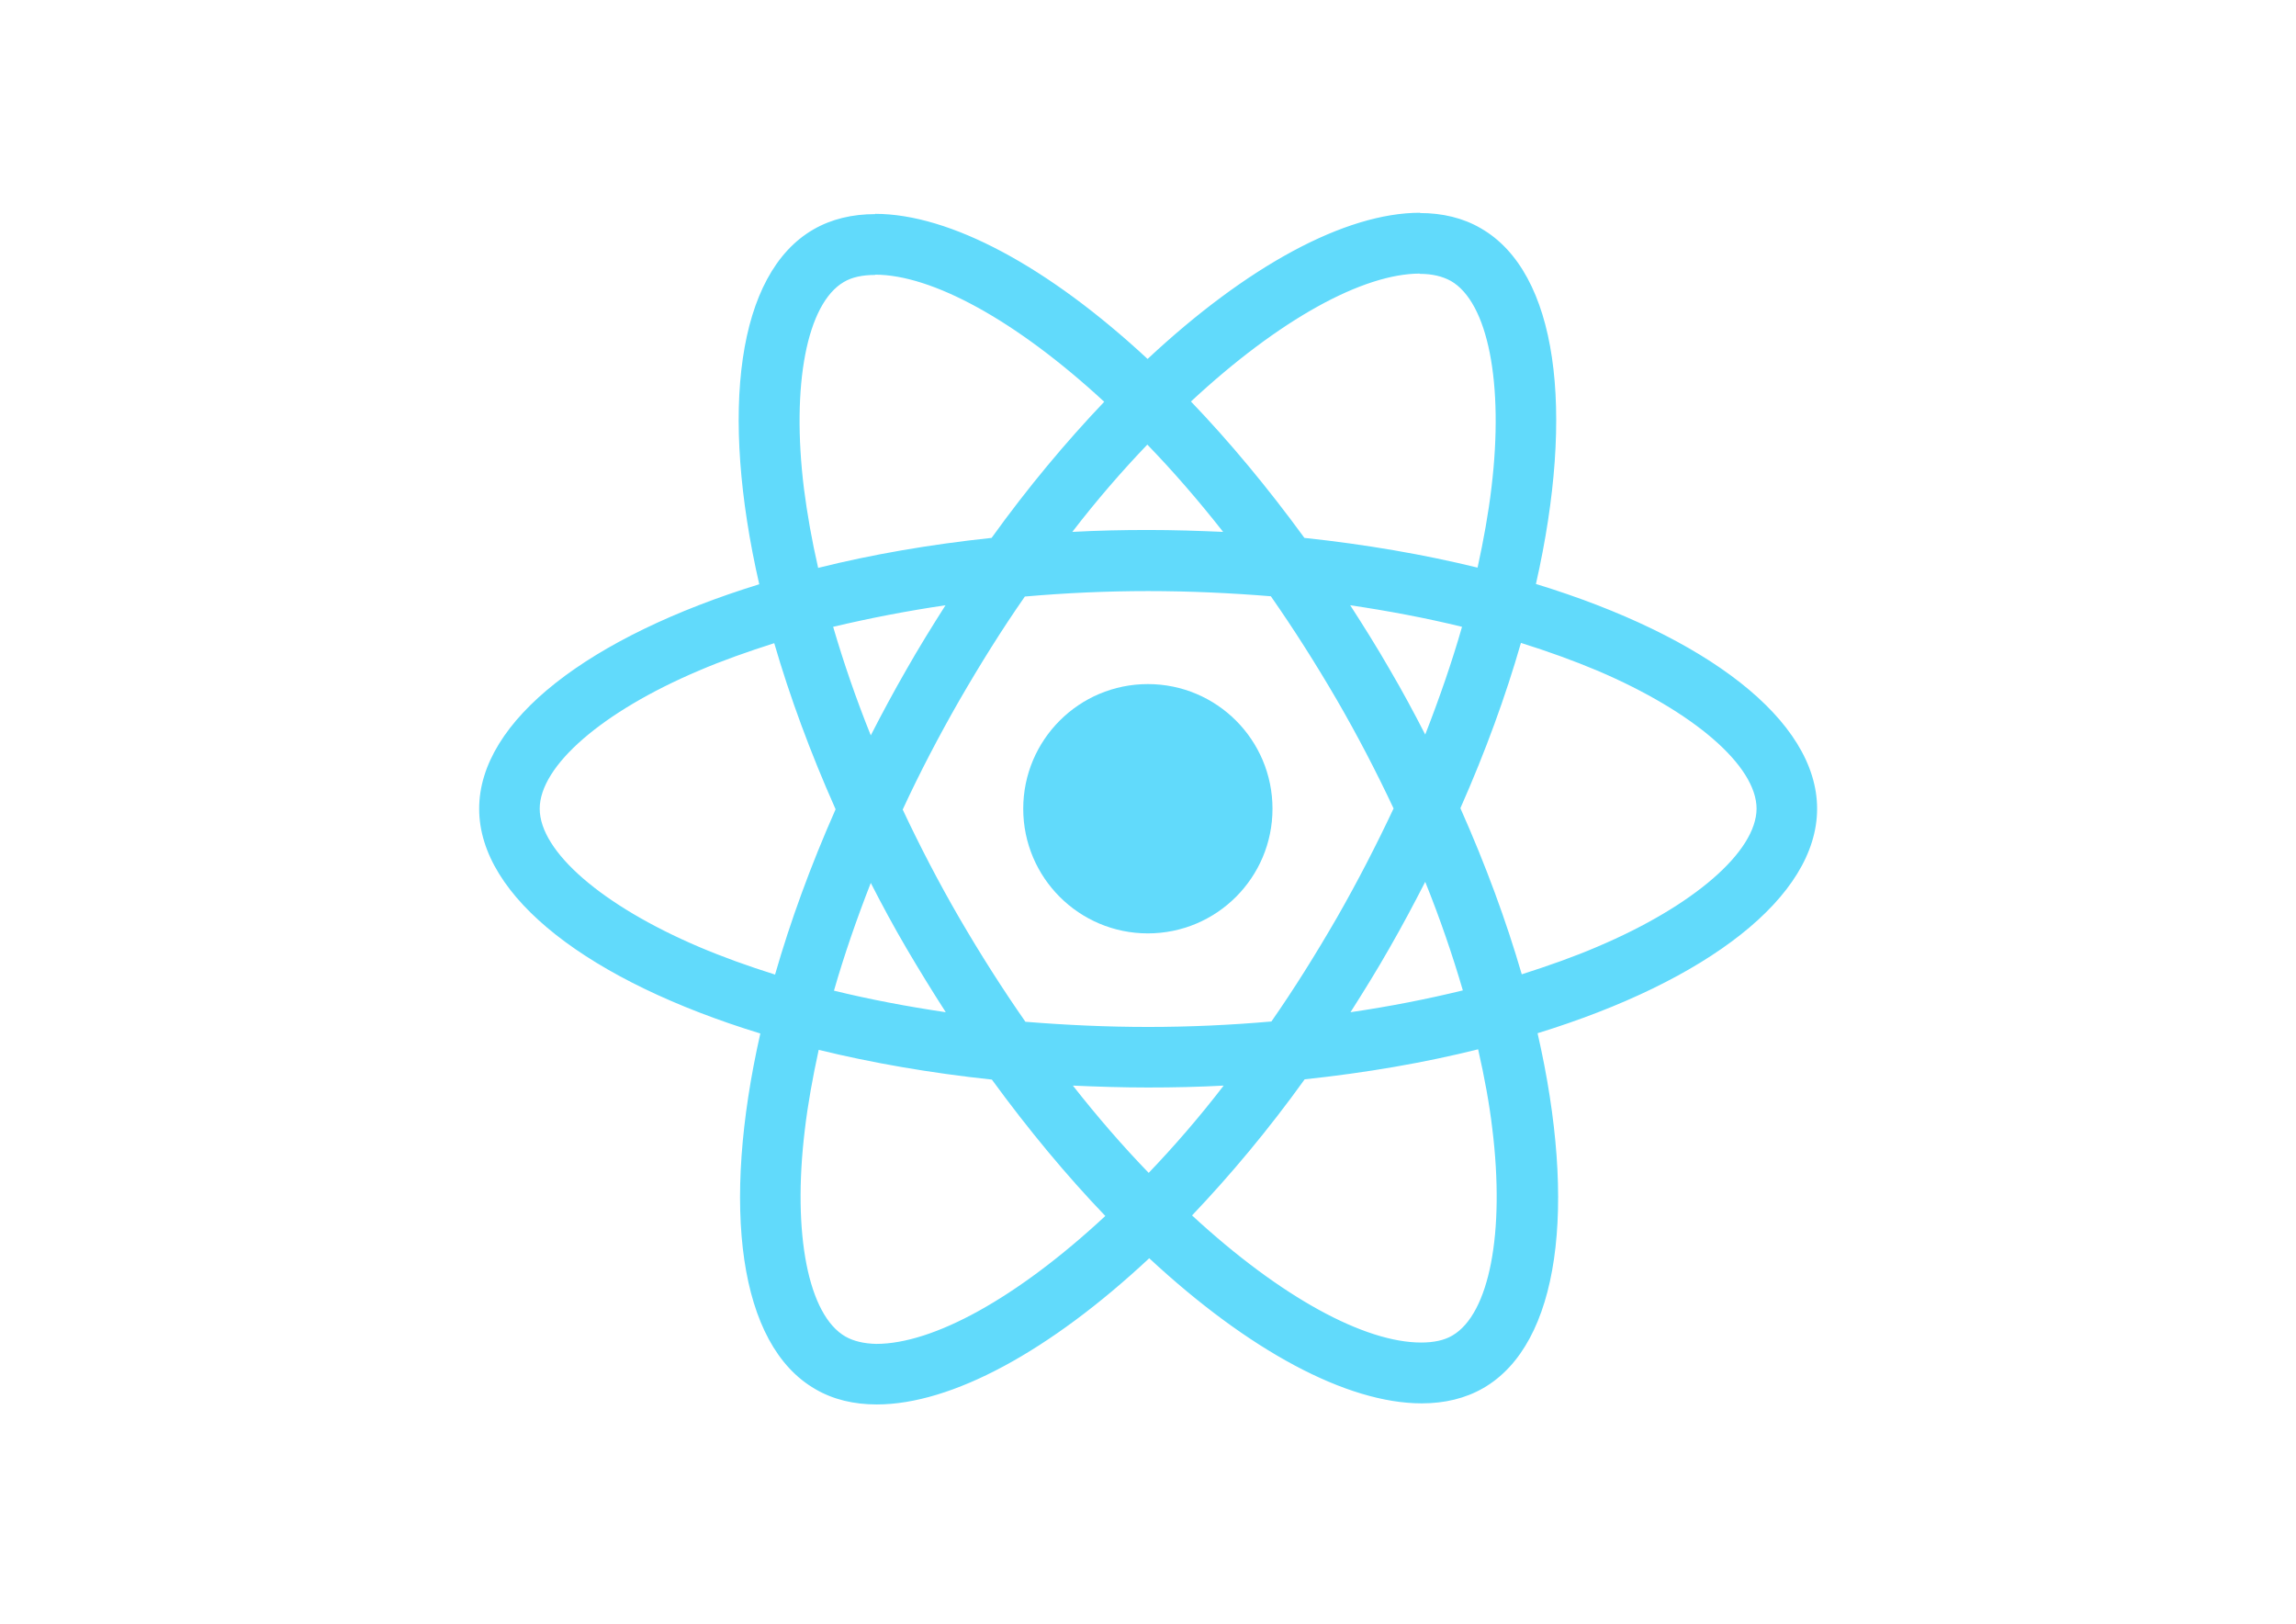
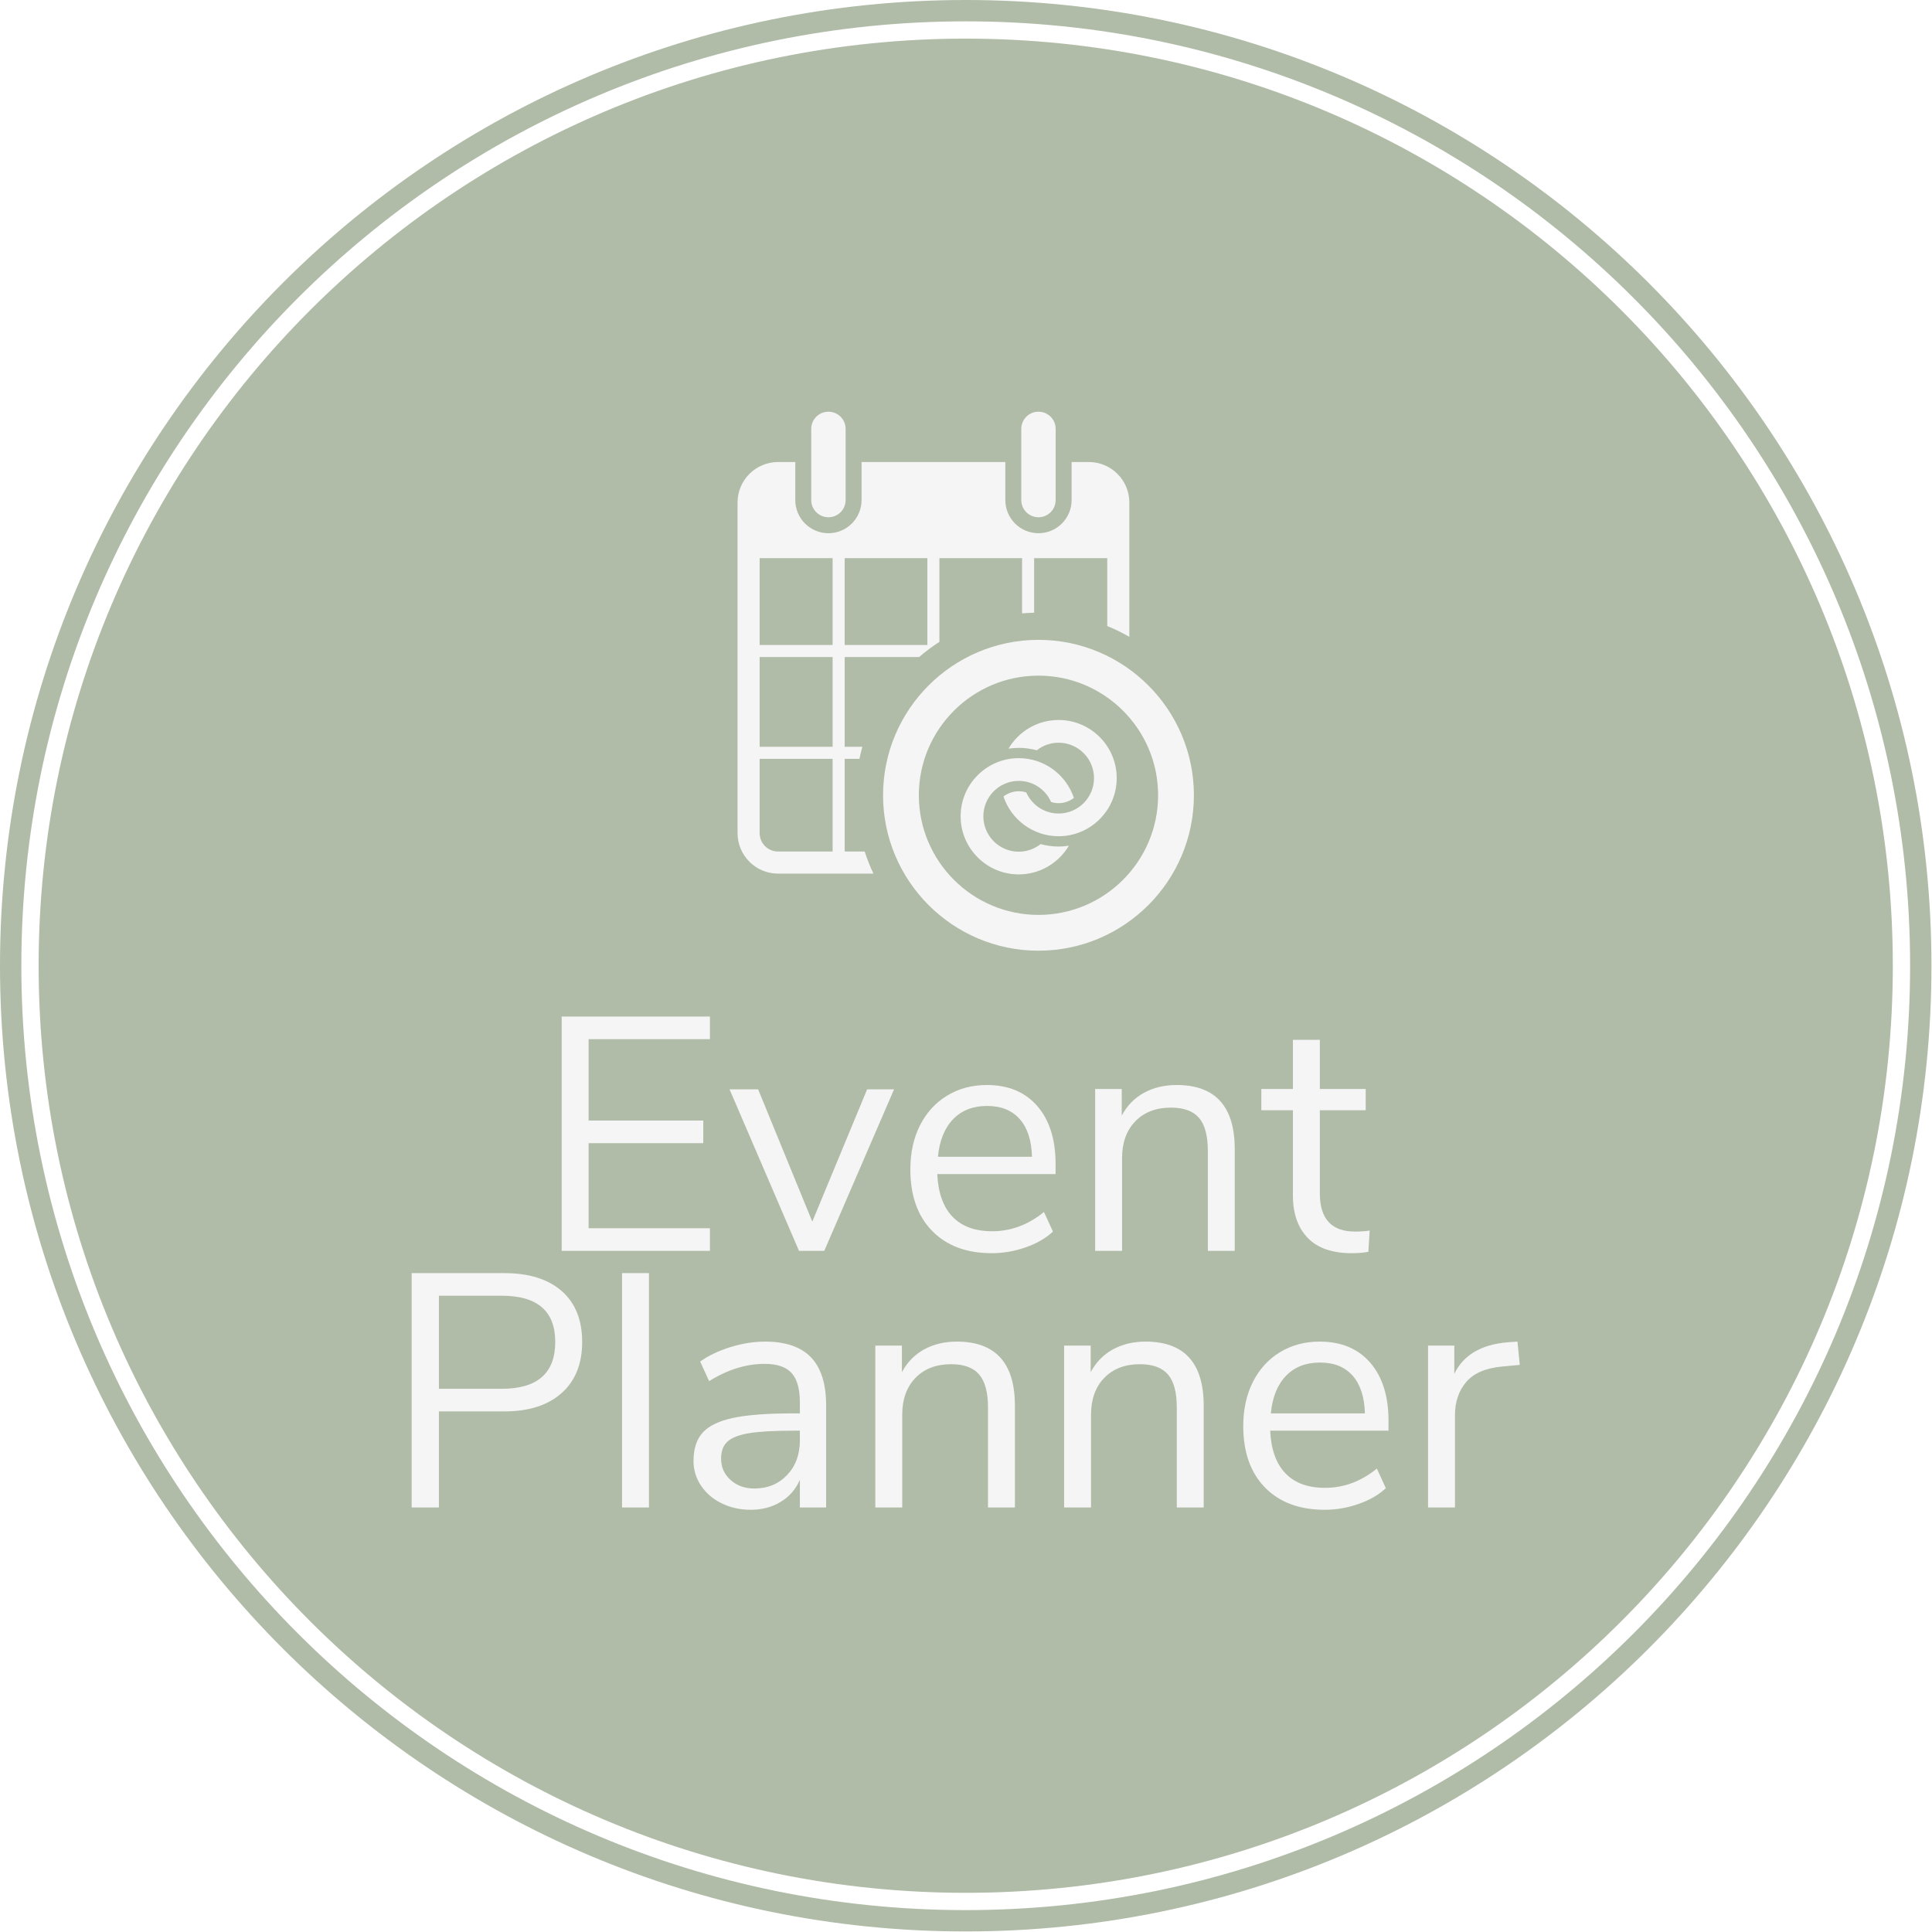
- <svg xmlns="http://www.w3.org/2000/svg" viewBox="0 0 841.9 595.3">
-   <g fill="#61DAFB">
-     <path d="M666.3 296.5c0-32.5-40.7-63.3-103.1-82.4 14.4-63.6 8-114.2-20.2-130.4-6.5-3.8-14.1-5.6-22.4-5.6v22.3c4.6 0 8.3.9 11.4 2.6 13.6 7.8 19.5 37.5 14.9 75.7-1.1 9.4-2.9 19.3-5.1 29.4-19.6-4.8-41-8.5-63.5-10.9-13.5-18.5-27.5-35.3-41.6-50 32.6-30.3 63.2-46.9 84-46.9V78c-27.5 0-63.5 19.6-99.9 53.6-36.4-33.8-72.4-53.2-99.9-53.2v22.3c20.7 0 51.4 16.5 84 46.6-14 14.7-28 31.4-41.3 49.9-22.6 2.4-44 6.1-63.6 11-2.3-10-4-19.7-5.2-29-4.7-38.2 1.1-67.9 14.6-75.8 3-1.8 6.9-2.6 11.5-2.6V78.5c-8.4 0-16 1.8-22.6 5.6-28.1 16.2-34.4 66.7-19.9 130.1-62.2 19.2-102.7 49.9-102.7 82.3 0 32.5 40.7 63.3 103.1 82.4-14.4 63.6-8 114.2 20.2 130.4 6.5 3.8 14.1 5.6 22.5 5.6 27.5 0 63.5-19.6 99.9-53.6 36.4 33.8 72.4 53.2 99.9 53.2 8.4 0 16-1.8 22.6-5.6 28.1-16.2 34.4-66.7 19.9-130.1 62-19.1 102.5-49.9 102.5-82.3zm-130.2-66.7c-3.7 12.9-8.3 26.2-13.5 39.5-4.1-8-8.4-16-13.1-24-4.6-8-9.5-15.8-14.4-23.4 14.2 2.1 27.9 4.7 41 7.9zm-45.8 106.5c-7.8 13.5-15.8 26.3-24.1 38.2-14.9 1.3-30 2-45.2 2-15.1 0-30.2-.7-45-1.9-8.3-11.9-16.4-24.6-24.2-38-7.6-13.1-14.5-26.4-20.8-39.8 6.2-13.4 13.2-26.8 20.7-39.9 7.8-13.5 15.8-26.3 24.1-38.2 14.9-1.3 30-2 45.2-2 15.1 0 30.2.7 45 1.9 8.3 11.9 16.4 24.6 24.2 38 7.6 13.1 14.5 26.4 20.8 39.8-6.3 13.4-13.2 26.8-20.7 39.9zm32.3-13c5.4 13.4 10 26.8 13.8 39.8-13.1 3.2-26.9 5.9-41.2 8 4.9-7.7 9.8-15.6 14.4-23.7 4.6-8 8.9-16.1 13-24.1zM421.2 430c-9.3-9.6-18.6-20.3-27.8-32 9 .4 18.2.7 27.5.7 9.4 0 18.7-.2 27.8-.7-9 11.7-18.3 22.4-27.5 32zm-74.4-58.9c-14.2-2.1-27.9-4.7-41-7.9 3.7-12.9 8.3-26.2 13.5-39.5 4.1 8 8.4 16 13.1 24 4.7 8 9.5 15.8 14.4 23.4zM420.7 163c9.3 9.6 18.6 20.3 27.8 32-9-.4-18.2-.7-27.5-.7-9.4 0-18.7.2-27.8.7 9-11.7 18.3-22.4 27.5-32zm-74 58.9c-4.9 7.7-9.8 15.6-14.4 23.7-4.6 8-8.9 16-13 24-5.4-13.4-10-26.8-13.8-39.8 13.1-3.1 26.9-5.8 41.2-7.9zm-90.5 125.2c-35.4-15.1-58.3-34.9-58.3-50.6 0-15.7 22.9-35.6 58.3-50.6 8.6-3.7 18-7 27.7-10.1 5.7 19.6 13.2 40 22.5 60.9-9.2 20.8-16.6 41.1-22.2 60.6-9.9-3.1-19.3-6.5-28-10.2zM310 490c-13.6-7.8-19.5-37.5-14.9-75.7 1.1-9.4 2.9-19.3 5.1-29.4 19.6 4.8 41 8.5 63.5 10.9 13.5 18.5 27.5 35.3 41.6 50-32.6 30.3-63.2 46.9-84 46.9-4.5-.1-8.3-1-11.3-2.7zm237.2-76.2c4.7 38.2-1.1 67.9-14.6 75.8-3 1.8-6.9 2.6-11.5 2.6-20.7 0-51.4-16.5-84-46.6 14-14.7 28-31.4 41.3-49.9 22.6-2.4 44-6.1 63.6-11 2.3 10.1 4.1 19.8 5.2 29.1zm38.5-66.7c-8.6 3.7-18 7-27.7 10.1-5.7-19.6-13.2-40-22.5-60.9 9.2-20.8 16.6-41.1 22.2-60.6 9.9 3.1 19.3 6.5 28.1 10.2 35.4 15.1 58.3 34.9 58.3 50.6-.1 15.7-23 35.6-58.4 50.6zM320.8 78.4z" />
-     <circle cx="420.9" cy="296.5" r="45.7" />
-     <path d="M520.5 78.1z" />
+ <svg xmlns="http://www.w3.org/2000/svg" version="1.1" width="1500" height="1500" viewBox="0 0 1500 1500">
+   <g transform="matrix(1,0,0,1,-0.2133234,-0.2133234)">
+     <svg viewBox="0 0 334 334" data-background-color="#ffffff" preserveAspectRatio="xMidYMid meet" height="1500" width="1500">
+       <g id="tight-bounds" transform="matrix(1,0,0,1,0.0475,0.0475)">
+         <svg viewBox="0 0 333.905 333.905" height="333.905" width="333.905">
+           <g>
+             <svg />
+           </g>
+           <g>
+             <svg viewBox="0 0 333.905 333.905" height="333.905" width="333.905">
+               <g>
+                 <path d="M0 166.952c0-92.205 74.747-166.952 166.952-166.952 92.205 0 166.952 74.747 166.953 166.952 0 92.205-74.747 166.952-166.953 166.953-92.205 0-166.952-74.747-166.952-166.953zM166.952 330.215c90.168 0 163.263-73.095 163.263-163.263 0-90.168-73.095-163.263-163.263-163.263-90.168 0-163.263 73.095-163.263 163.263 0 90.168 73.095 163.263 163.263 163.263z" data-fill-palette-color="tertiary" fill="#b0bca7" stroke="transparent" />
+                 <ellipse rx="160.274" ry="160.274" cx="166.952" cy="166.952" fill="#b0bca7" stroke="transparent" stroke-width="0" fill-opacity="1" data-fill-palette-color="tertiary" />
+               </g>
+               <g transform="matrix(1,0,0,1,71.16674,71.17305)">
+                 <svg viewBox="0 0 191.571 191.558" height="191.558" width="191.571">
+                   <g>
+                     <svg viewBox="0 0 213.158 213.144" height="191.558" width="191.571">
+                       <g transform="matrix(1,0,0,1,0,114.4291)">
+                         <svg viewBox="0 0 213.158 98.715" height="98.715" width="213.158">
+                           <g id="textblocktransform">
+                             <svg viewBox="0 0 213.158 98.715" height="98.715" width="213.158" id="textblock">
+                               <g>
+                                 <svg viewBox="0 0 213.158 98.715" height="98.715" width="213.158">
+                                   <g transform="matrix(1,0,0,1,0,0)">
+                                     <svg width="213.158" viewBox="87.7 -35.25 166.7 74.2" height="98.715" data-palette-color="#f5f5f5">
+                                       <svg />
+                                       <svg />
+                                       <g class="wordmark-text-0" data-fill-palette-color="quaternary" id="text-0">
+                                         <path transform="translate(105.92,0)" d="M26.65 0h-22.3v-35.25h22.3v3.4h-18.25v12.25h17.25v3.4h-17.25v12.8h18.25zM42.05-4.4l8.25-19.9h4.05l-10.5 24.3h-3.8l-10.45-24.3h4.3zM78.65-13.05v1.5h-17.8c0.133 2.833 0.9 4.973 2.3 6.42 1.4 1.453 3.383 2.18 5.95 2.18v0c2.833 0 5.433-0.967 7.8-2.9v0l1.35 2.95c-1.067 1-2.433 1.79-4.1 2.37-1.667 0.587-3.367 0.88-5.1 0.88v0c-3.8 0-6.79-1.117-8.97-3.35-2.187-2.233-3.28-5.317-3.28-9.25v0c0-2.5 0.483-4.71 1.45-6.63 0.967-1.913 2.327-3.403 4.08-4.47 1.747-1.067 3.737-1.6 5.97-1.6v0c3.233 0 5.767 1.057 7.6 3.17 1.833 2.12 2.75 5.03 2.75 8.73zM68.35-21.8c-2.133 0-3.84 0.667-5.12 2-1.287 1.333-2.047 3.217-2.28 5.65v0h14.15c-0.067-2.467-0.683-4.36-1.85-5.68-1.167-1.313-2.8-1.97-4.9-1.97zM96.85-24.95c5.833 0 8.75 3.217 8.75 9.65v0 15.3h-4.05v-15.05c0-2.267-0.44-3.917-1.32-4.95-0.887-1.033-2.297-1.55-4.23-1.55v0c-2.233 0-4.017 0.683-5.35 2.05-1.333 1.367-2 3.217-2 5.55v0 13.95h-4.05v-24.35h4v4c0.8-1.5 1.917-2.643 3.35-3.43 1.433-0.78 3.067-1.17 4.9-1.17zM123.7-2.9c0.733 0 1.467-0.05 2.2-0.15v0l-0.2 3.2c-0.767 0.133-1.6 0.2-2.5 0.2v0c-2.933 0-5.14-0.767-6.62-2.3-1.487-1.533-2.23-3.667-2.23-6.4v0-12.8h-4.75v-3.2h4.75v-7.4h4.05v7.4h6.9v3.2h-6.9v12.5c0 3.833 1.767 5.75 5.3 5.75z" fill="#f5f5f5" fill-rule="nonzero" stroke="none" stroke-width="1" stroke-linecap="butt" stroke-linejoin="miter" stroke-miterlimit="10" stroke-dasharray="" stroke-dashoffset="0" font-family="none" font-weight="none" font-size="none" text-anchor="none" style="mix-blend-mode: normal" data-fill-palette-color="quaternary" opacity="1" />
+                                         <path transform="translate(83.35,38.6)" d="M4.35 0v-35.25h13.95c3.7 0 6.577 0.9 8.63 2.7 2.047 1.8 3.07 4.35 3.07 7.65v0c0 3.3-1.033 5.867-3.1 7.7-2.067 1.833-4.933 2.75-8.6 2.75v0h-9.85v14.45zM8.45-17.85h9.45c5.367 0 8.05-2.35 8.05-7.05v0c0-4.633-2.683-6.95-8.05-6.95v0h-9.45zM40.05 0h-4.05v-35.25h4.05zM57.5-24.95c3.1 0 5.41 0.79 6.93 2.37 1.513 1.587 2.27 3.997 2.27 7.23v0 15.35h-3.95v-4.15c-0.633 1.433-1.6 2.54-2.9 3.32-1.3 0.787-2.8 1.18-4.5 1.18v0c-1.567 0-3.007-0.317-4.32-0.95-1.32-0.633-2.363-1.517-3.13-2.65-0.767-1.133-1.15-2.383-1.15-3.75v0c0-1.833 0.467-3.26 1.4-4.28 0.933-1.013 2.467-1.747 4.6-2.2 2.133-0.447 5.1-0.67 8.9-0.67v0h1.1v-1.65c0-2.033-0.417-3.51-1.25-4.43-0.833-0.913-2.183-1.37-4.05-1.37v0c-2.8 0-5.583 0.867-8.35 2.6v0l-1.35-2.95c1.267-0.9 2.793-1.627 4.58-2.18 1.78-0.547 3.503-0.82 5.17-0.82zM55.9-2.85c2 0 3.643-0.677 4.93-2.03 1.28-1.347 1.92-3.087 1.92-5.22v0-1.45h-0.9c-2.933 0-5.167 0.123-6.7 0.37-1.533 0.253-2.623 0.67-3.27 1.25-0.653 0.587-0.98 1.447-0.98 2.58v0c0 1.3 0.477 2.373 1.43 3.22 0.947 0.853 2.137 1.28 3.57 1.28zM86.35-24.95c5.833 0 8.75 3.217 8.75 9.65v0 15.3h-4.05v-15.05c0-2.267-0.443-3.917-1.33-4.95-0.88-1.033-2.287-1.55-4.22-1.55v0c-2.233 0-4.017 0.683-5.35 2.05-1.333 1.367-2 3.217-2 5.55v0 13.95h-4.05v-24.35h4v4c0.8-1.5 1.917-2.643 3.35-3.43 1.433-0.78 3.067-1.17 4.9-1.17zM114.75-24.95c5.833 0 8.75 3.217 8.75 9.65v0 15.3h-4.05v-15.05c0-2.267-0.44-3.917-1.32-4.95-0.887-1.033-2.297-1.55-4.23-1.55v0c-2.233 0-4.017 0.683-5.35 2.05-1.333 1.367-2 3.217-2 5.55v0 13.95h-4.05v-24.35h4v4c0.8-1.5 1.917-2.643 3.35-3.43 1.433-0.78 3.067-1.17 4.9-1.17zM151.3-13.05v1.5h-17.8c0.133 2.833 0.9 4.973 2.3 6.42 1.4 1.453 3.383 2.18 5.95 2.18v0c2.833 0 5.433-0.967 7.8-2.9v0l1.35 2.95c-1.067 1-2.433 1.79-4.1 2.37-1.667 0.587-3.367 0.88-5.1 0.88v0c-3.8 0-6.793-1.117-8.98-3.35-2.18-2.233-3.27-5.317-3.27-9.25v0c0-2.5 0.483-4.71 1.45-6.63 0.967-1.913 2.323-3.403 4.07-4.47 1.753-1.067 3.747-1.6 5.98-1.6v0c3.233 0 5.767 1.057 7.6 3.17 1.833 2.12 2.75 5.03 2.75 8.73zM141-21.8c-2.133 0-3.84 0.667-5.12 2-1.287 1.333-2.047 3.217-2.28 5.65v0h14.15c-0.067-2.467-0.683-4.36-1.85-5.68-1.167-1.313-2.8-1.97-4.9-1.97zM170.7-24.95l0.35 3.5-2.65 0.25c-2.5 0.233-4.31 1.017-5.43 2.35-1.113 1.333-1.67 2.983-1.67 4.95v0 13.9h-4.05v-24.35h3.95v4.25c1.367-2.833 4.05-4.417 8.05-4.75v0z" fill="#f5f5f5" fill-rule="nonzero" stroke="none" stroke-width="1" stroke-linecap="butt" stroke-linejoin="miter" stroke-miterlimit="10" stroke-dasharray="" stroke-dashoffset="0" font-family="none" font-weight="none" font-size="none" text-anchor="none" style="mix-blend-mode: normal" data-fill-palette-color="quaternary" opacity="1" />
+                                       </g>
+                                     </svg>
+                                   </g>
+                                 </svg>
+                               </g>
+                             </svg>
+                           </g>
+                         </svg>
+                       </g>
+                       <g transform="matrix(1,0,0,1,62.68703,0)">
+                         <svg viewBox="0 0 87.784 103.683" height="103.683" width="87.784">
+                           <g>
+                             <svg version="1.1" x="0" y="0" viewBox="8.916 2.381 72.168 85.238" enable-background="new 0 0 90 90" xml:space="preserve" height="103.683" width="87.784" class="icon-icon-0" data-fill-palette-color="quaternary" id="icon-0">
+                               <path d="M23.288 19.074c-1.502 0-2.718-1.216-2.718-2.718V5.1c0-1.502 1.216-2.719 2.718-2.719 1.501 0 2.719 1.217 2.719 2.719v11.257C26.007 17.858 24.789 19.074 23.288 19.074z" fill="#f5f5f5" data-fill-palette-color="quaternary" />
+                               <path d="M56.504 19.074c-1.502 0-2.719-1.216-2.719-2.718V5.1c0-1.502 1.217-2.719 2.719-2.719s2.717 1.217 2.717 2.719v11.257C59.221 17.858 58.006 19.074 56.504 19.074z" fill="#f5f5f5" data-fill-palette-color="quaternary" />
+                               <path d="M29.021 71.936h-3.163V57.277h2.336c0.13-0.647 0.288-1.281 0.463-1.908h-2.799V41.182h11.771c1.011-0.875 2.085-1.678 3.21-2.406v-13.23h13.074v8.729c0.631-0.056 1.269-0.092 1.905-0.104v-8.624h11.563v10.73c1.207 0.492 2.373 1.063 3.494 1.707v-21.24c0-3.531-2.871-6.405-6.404-6.405h-2.727v6.018c0 2.894-2.348 5.241-5.24 5.241s-5.24-2.348-5.24-5.241v-6.018H28.528v6.018c0 2.894-2.348 5.241-5.24 5.241-2.895 0-5.241-2.348-5.241-5.241v-6.018h-2.723c-3.535 0-6.408 2.874-6.408 6.405v52.279c0 3.533 2.873 6.408 6.408 6.408h15.082C29.872 74.303 29.41 73.137 29.021 71.936zM25.857 25.545h13.075v13.731H25.857V25.545zM23.951 71.936h-8.627c-1.606 0-2.914-1.306-2.914-2.91V57.277h11.541V71.936zM23.951 55.369H12.41V41.182h11.541V55.369zM23.951 39.276H12.41V25.545h11.541V39.276z" fill="#f5f5f5" data-fill-palette-color="quaternary" />
+                               <path d="M56.506 87.619c-13.554 0-24.579-11.026-24.579-24.581 0-13.554 11.025-24.577 24.579-24.577 13.551 0 24.578 11.023 24.578 24.577C81.084 76.593 70.057 87.619 56.506 87.619zM56.506 44.121c-10.434 0-18.919 8.484-18.919 18.917s8.485 18.92 18.919 18.92c10.43 0 18.918-8.487 18.918-18.92S66.936 44.121 56.506 44.121z" fill="#f5f5f5" data-fill-palette-color="quaternary" />
+                               <path d="M59.689 71.146c-0.984 0-1.938-0.139-2.848-0.386-0.951 0.748-2.148 1.202-3.455 1.202-3.088 0-5.598-2.512-5.598-5.597 0-3.091 2.51-5.601 5.598-5.601 2.281 0 4.244 1.375 5.115 3.336 0.377 0.121 0.771 0.187 1.188 0.187 0.91 0 1.744-0.313 2.416-0.833-1.219-3.646-4.666-6.284-8.719-6.284-5.068 0-9.192 4.127-9.192 9.195 0 5.065 4.124 9.188 9.192 9.188 3.367 0 6.32-1.824 7.922-4.535C60.779 71.102 60.238 71.146 59.689 71.146z" fill="#f5f5f5" data-fill-palette-color="quaternary" />
+                               <path d="M59.689 51.133c-3.369 0-6.32 1.82-7.92 4.532 0.525-0.078 1.064-0.124 1.617-0.124 0.984 0 1.941 0.137 2.852 0.385 0.951-0.749 2.146-1.199 3.451-1.199 3.086 0 5.598 2.514 5.598 5.6s-2.512 5.598-5.598 5.598c-2.281 0-4.246-1.376-5.117-3.336-0.373-0.121-0.771-0.186-1.186-0.186-0.912 0-1.746 0.313-2.416 0.832 1.221 3.646 4.662 6.281 8.719 6.281 5.064 0 9.189-4.123 9.189-9.189C68.881 55.255 64.756 51.133 59.689 51.133z" fill="#f5f5f5" data-fill-palette-color="quaternary" />
+                             </svg>
+                           </g>
+                         </svg>
+                       </g>
+                       <g />
+                     </svg>
+                   </g>
+                 </svg>
+               </g>
+             </svg>
+           </g>
+           <defs />
+         </svg>
+         <rect width="333.905" height="333.905" fill="none" stroke="none" visibility="hidden" />
+       </g>
+     </svg>
  </g>
</svg>
